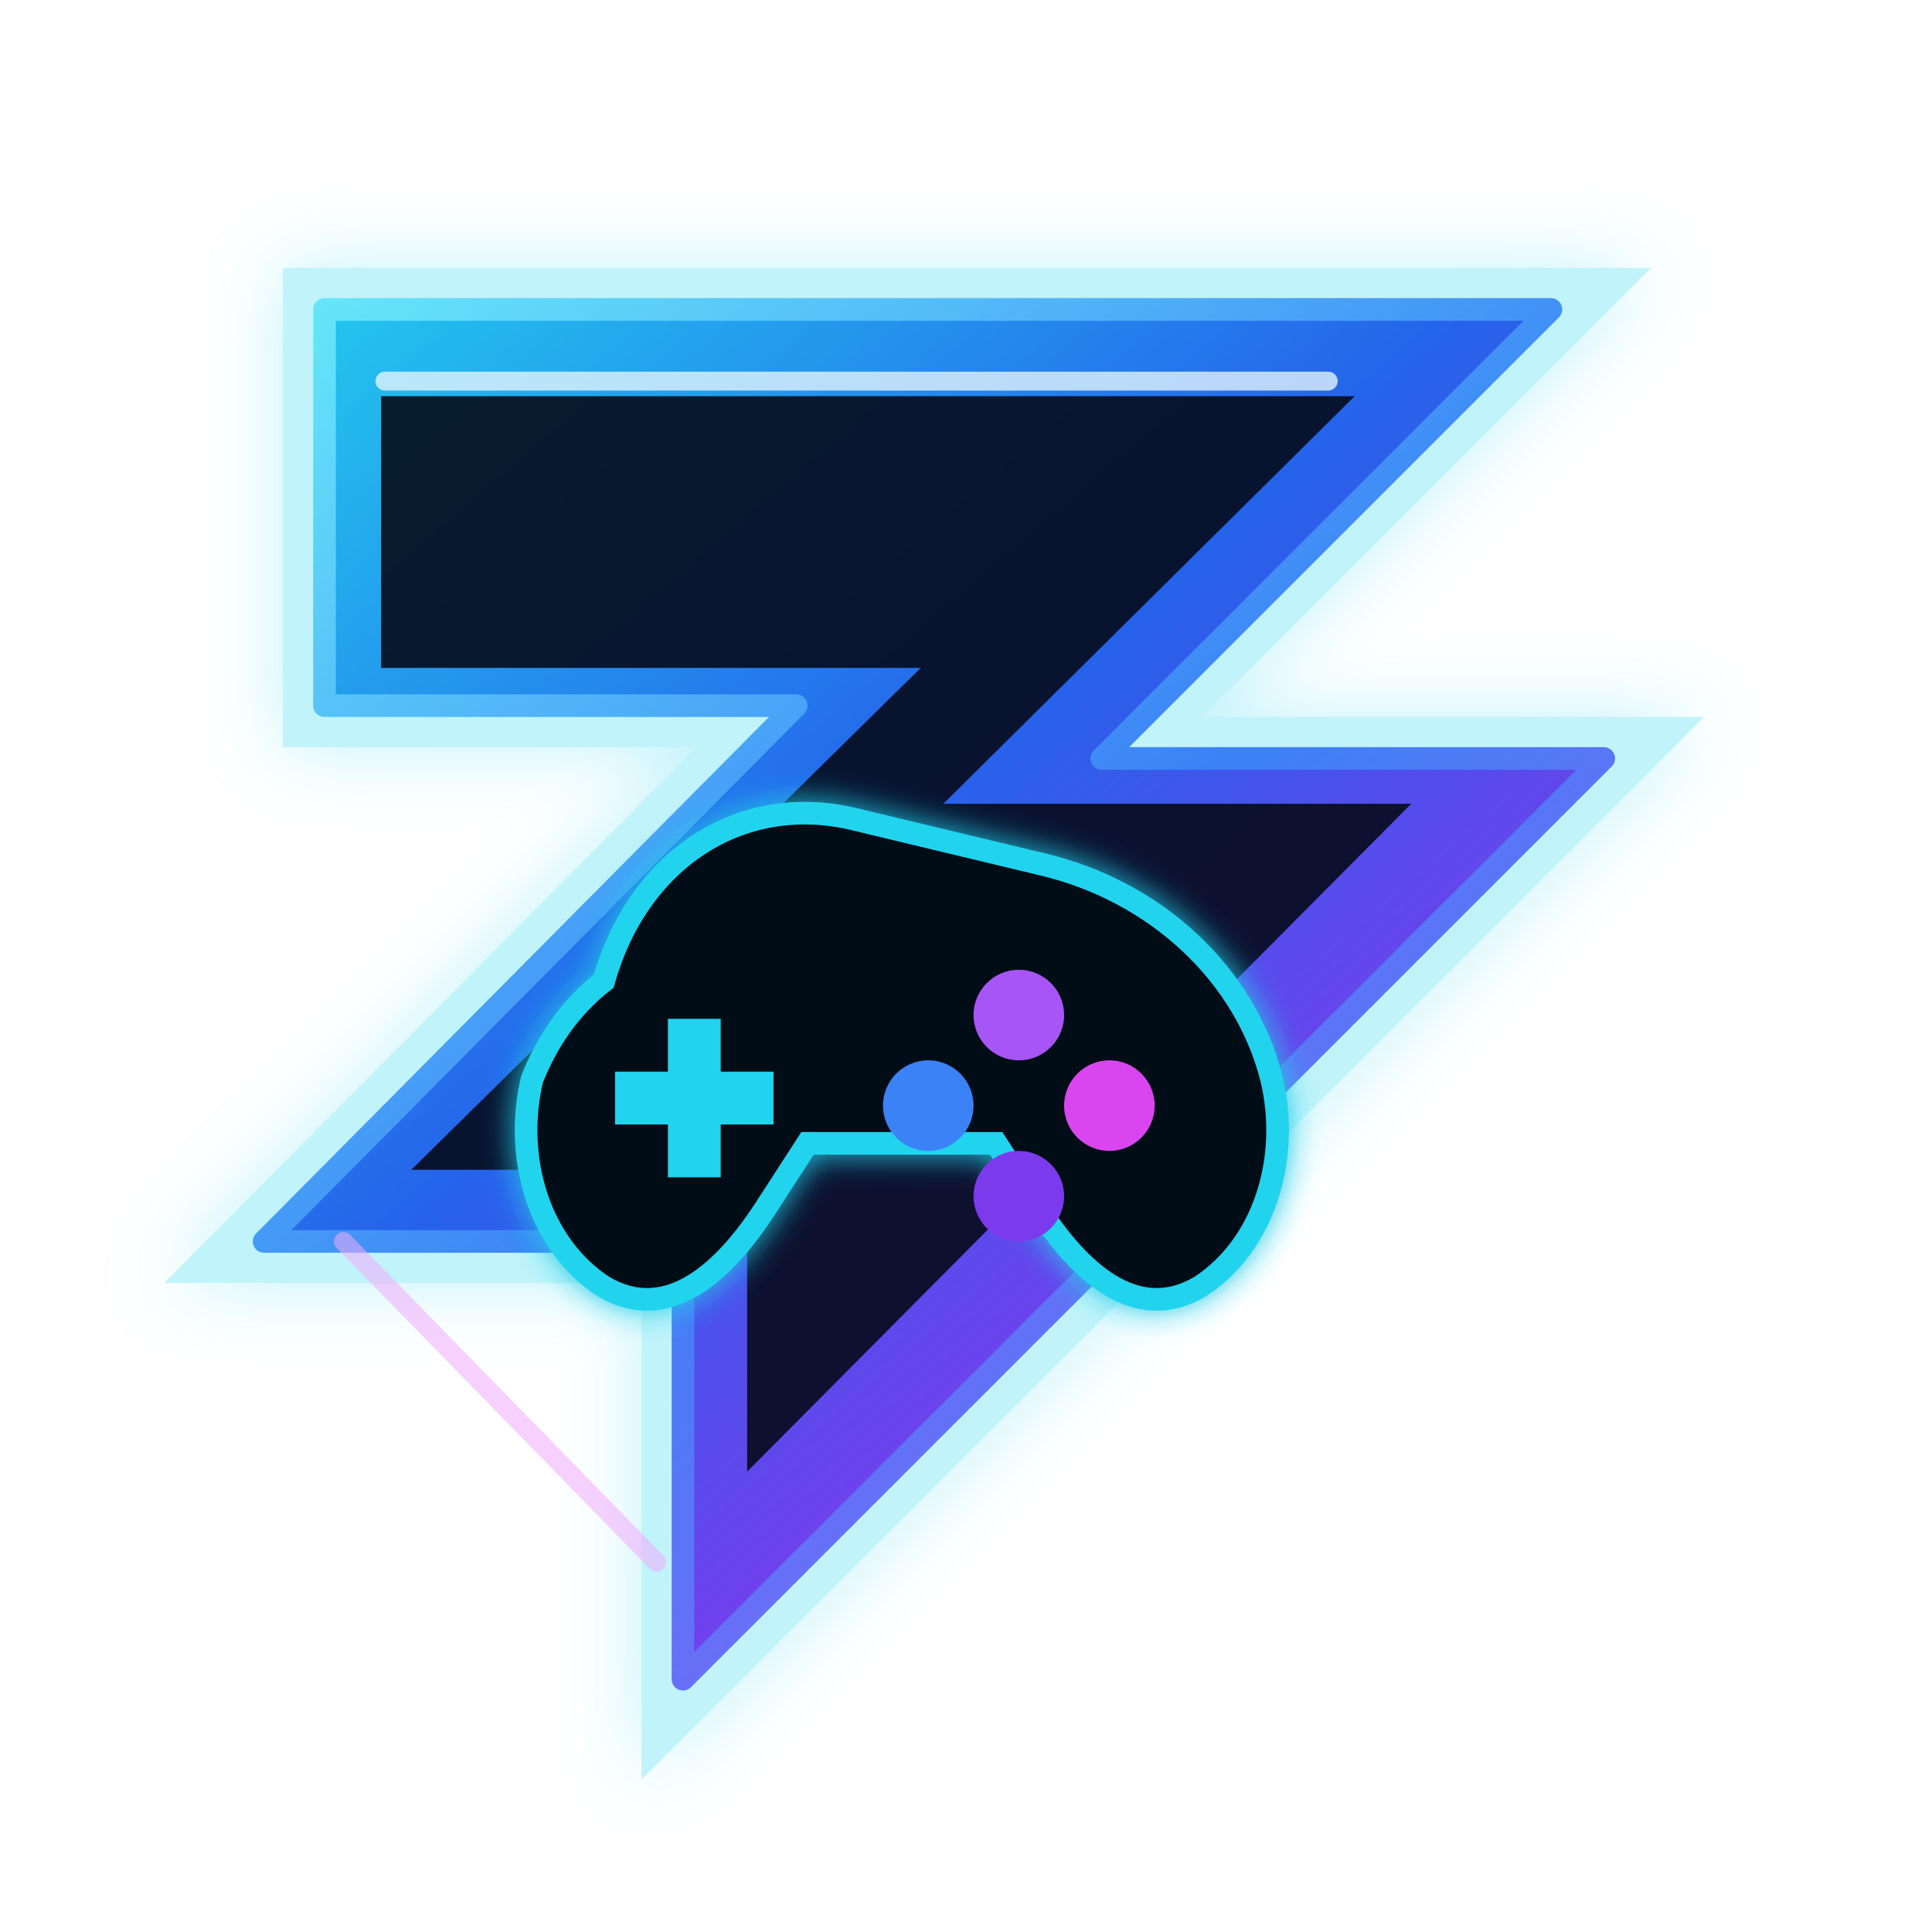
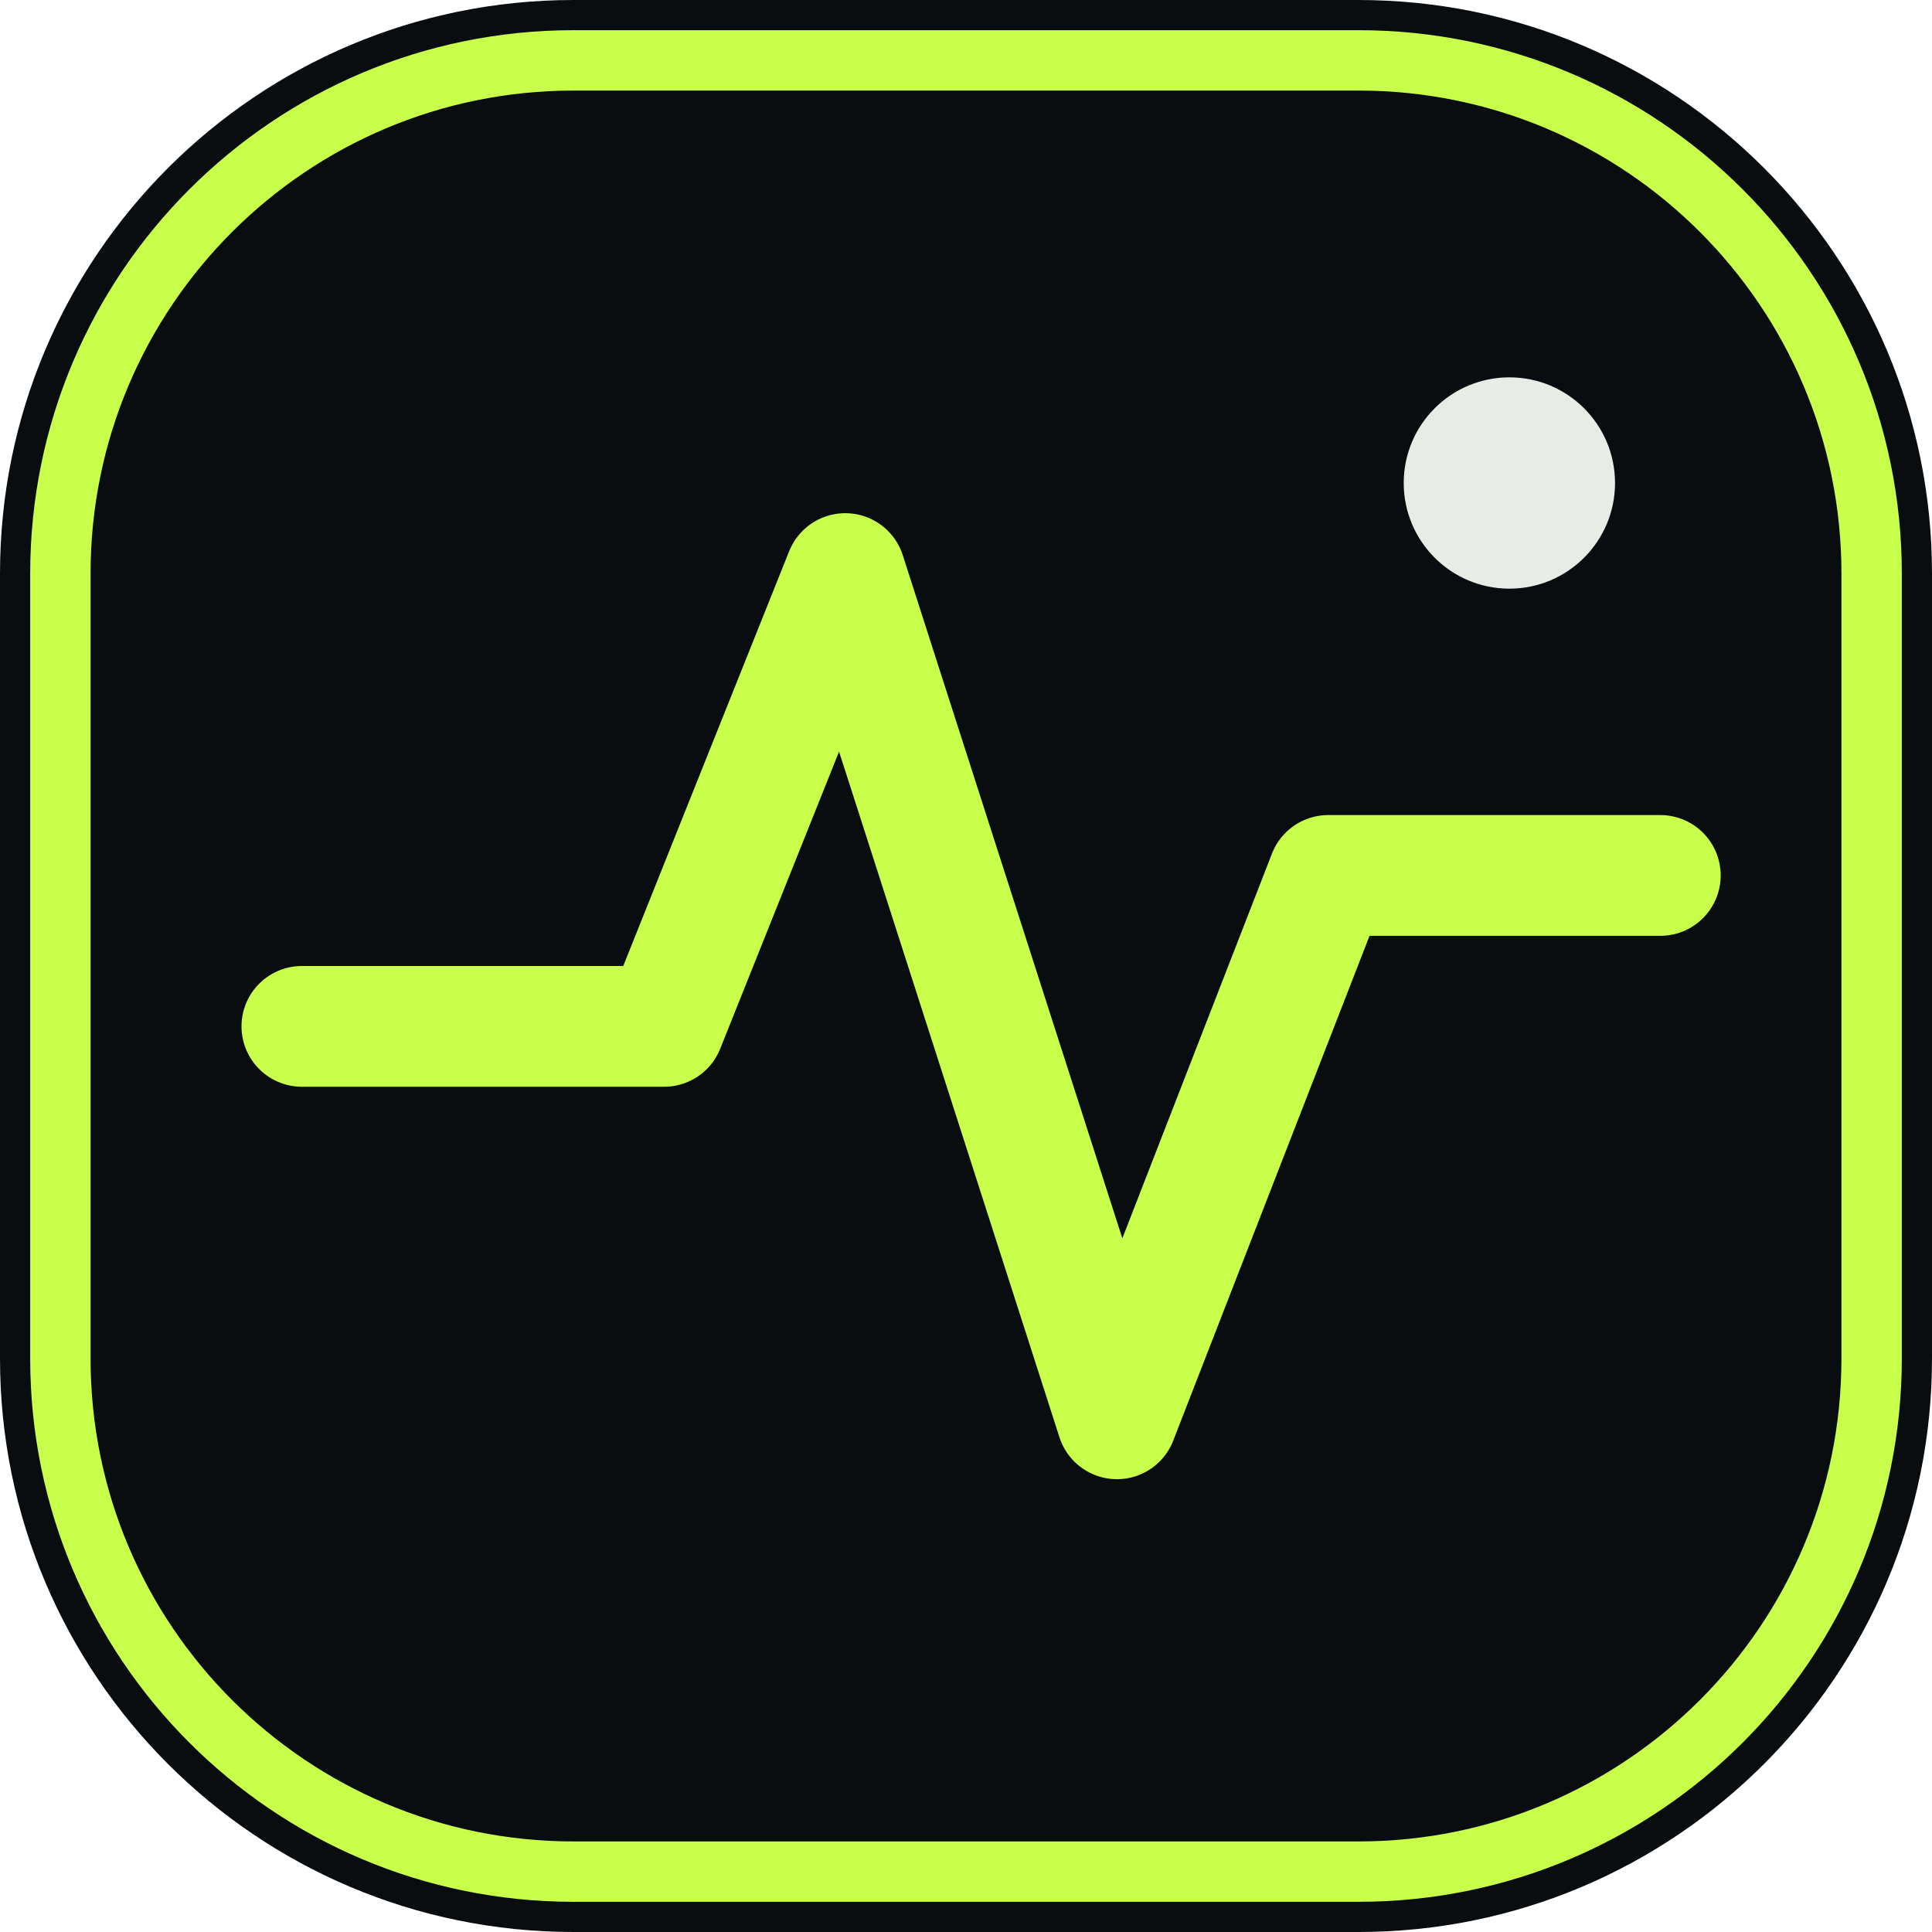
- <svg xmlns="http://www.w3.org/2000/svg" viewBox="0 0 512 512" role="img" aria-labelledby="title">
-   <defs>
-     <linearGradient id="z" x1="80" y1="50" x2="430" y2="460" gradientUnits="userSpaceOnUse">
-       <stop offset="0" stop-color="#22D3EE" />
-       <stop offset=".42" stop-color="#2563EB" />
-       <stop offset=".72" stop-color="#7C3AED" />
-       <stop offset="1" stop-color="#D946EF" />
-     </linearGradient>
-     <linearGradient id="edge" x1="100" y1="60" x2="410" y2="450" gradientUnits="userSpaceOnUse">
-       <stop offset="0" stop-color="#67E8F9" />
-       <stop offset=".5" stop-color="#3B82F6" />
-       <stop offset="1" stop-color="#A855F7" />
-     </linearGradient>
-     <filter id="glow" x="-60%" y="-60%" width="220%" height="220%">
-       <feGaussianBlur stdDeviation="10" result="b" />
-       <feMerge>
-         <feMergeNode in="b" />
-         <feMergeNode in="SourceGraphic" />
-       </feMerge>
-     </filter>
-     <filter id="smallGlow" x="-60%" y="-60%" width="220%" height="220%">
-       <feGaussianBlur stdDeviation="4" result="b" />
-       <feMerge>
-         <feMergeNode in="b" />
-         <feMergeNode in="SourceGraphic" />
-       </feMerge>
-     </filter>
-   </defs>
-   <path d="M86 82H411L292 201H425L181 445V329H70L211 187H86Z" fill="none" stroke="#22D3EE" stroke-width="22" opacity=".28" filter="url(#glow)" />
-   <path d="M86 82H411L292 201H425L181 445V329H70L211 187H86Z" fill="url(#z)" stroke="url(#edge)" stroke-width="6" stroke-linejoin="round" />
-   <path d="M101 105H359L250 213H374L198 390V310H109L244 177H101Z" fill="#050816" opacity=".88" />
-   <path d="M160 260        C169 228 196 210 226 217        L276 229        C306 236 330 258 337 286        C342 307 335 330 318 341        C301 351 286 337 275 320        L264 303        H214        L203 320        C192 337 177 351 160 341        C143 330 136 307 141 286        C145 276 151 267 160 260Z" fill="#030712" stroke="#22D3EE" stroke-width="6" filter="url(#smallGlow)" />
-   <path d="M177 270H191V284H205V298H191V312H177V298H163V284H177Z" fill="#22D3EE" />
-   <circle cx="270" cy="269" r="12" fill="#A855F7" />
-   <circle cx="294" cy="293" r="12" fill="#D946EF" />
-   <circle cx="246" cy="293" r="12" fill="#3B82F6" />
-   <circle cx="270" cy="317" r="12" fill="#7C3AED" />
-   <path d="M102 101H352" stroke="#E0F2FE" stroke-width="5" stroke-linecap="round" opacity=".8" />
-   <path d="M91 329L174 414" stroke="#F0ABFC" stroke-width="5" stroke-linecap="round" opacity=".55" />
+ <svg xmlns="http://www.w3.org/2000/svg" width="64" height="64" viewBox="0 0 64 64" fill="none">
+   <rect width="64" height="64" rx="19" fill="#0A0D10" />
+   <rect x="2" y="2" width="60" height="60" rx="17" stroke="#C8FF4A" stroke-width="2" />
+   <path d="M10 34H22L28 19L37 47L44 29H55" stroke="#C8FF4A" stroke-width="4" stroke-linecap="round" stroke-linejoin="round" />
+   <circle cx="50" cy="16" r="3.5" fill="#E9ECE6" />
</svg>
